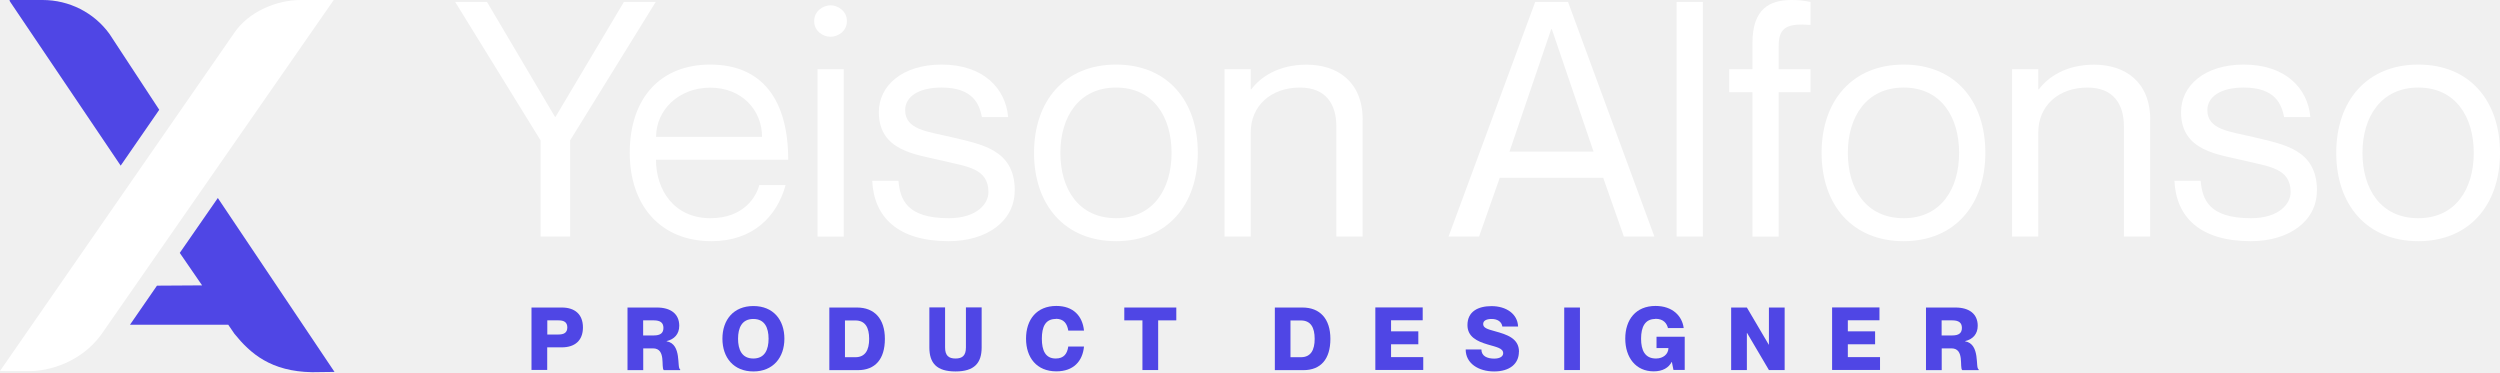
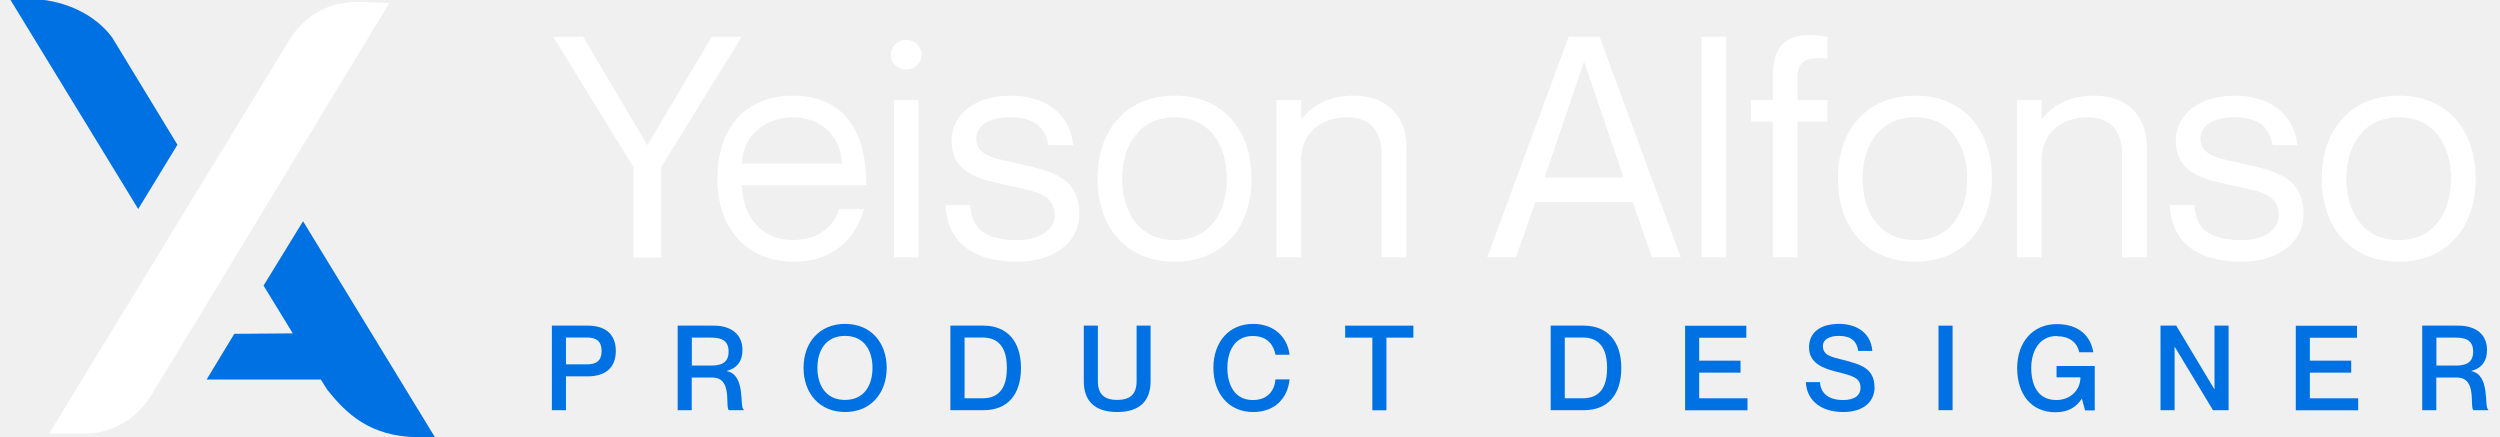
- <svg xmlns="http://www.w3.org/2000/svg" id="Capa_2" data-name="Capa 2" viewBox="0 0 268.68 40">
+ <svg xmlns="http://www.w3.org/2000/svg" id="Capa_2" version="1.1" viewBox="0 0 229.17 40">
  <defs>
    <style>
-       .cls-1 {
-         fill: #4f46e5;
+       .st0 {
+         fill: #0071e3;
      }

-       .cls-2 {
+       .st1 {
        fill: #fff;
      }
    </style>
  </defs>
-   <g id="Capa_1-2" data-name="Capa 1">
+   <g>
    <g>
-       <g>
-         <path class="cls-1" d="M57.12,33.05h3.26c1.4,0,2.27.73,2.27,2.14s-.87,2.14-2.27,2.14h-1.57v2.43h-1.69v-6.72ZM58.82,35.95h1.21c.58,0,.94-.2.94-.76s-.36-.76-.94-.76h-1.21v1.52Z" />
-         <path class="cls-1" d="M67.43,33.05h3.17c1.49,0,2.4.69,2.4,1.96,0,.89-.53,1.46-1.36,1.65v.02c1.68.29,1.07,2.9,1.46,3.01v.09h-1.76c-.33-.28.28-2.34-1.16-2.34h-1.05v2.34h-1.69v-6.72ZM69.12,36.05h1.15c.68,0,1.03-.24,1.03-.81s-.36-.81-1.03-.81h-1.15v1.62Z" />
-         <path class="cls-1" d="M77.64,36.4c0-2.02,1.19-3.51,3.33-3.51s3.33,1.49,3.33,3.51-1.21,3.52-3.33,3.52-3.33-1.48-3.33-3.52ZM82.6,36.4c0-1.17-.41-2.12-1.64-2.12s-1.64.96-1.64,2.12.4,2.13,1.64,2.13,1.64-.96,1.64-2.13Z" />
-         <path class="cls-1" d="M89.12,33.05h2.98c1.87,0,3,1.2,3,3.37s-1.03,3.36-2.9,3.36h-3.07v-6.72ZM90.81,38.39h1.12c1.05,0,1.48-.75,1.48-1.97s-.42-1.98-1.48-1.98h-1.12v3.96Z" />
-         <path class="cls-1" d="M102.69,39.92c-2.03,0-2.81-.9-2.81-2.58v-4.3h1.69v4.3c0,.87.38,1.19,1.12,1.19s1.12-.32,1.12-1.19v-4.3h1.69v4.3c0,1.67-.78,2.58-2.81,2.58Z" />
-         <path class="cls-1" d="M113.46,34.28c-1.12,0-1.49.86-1.49,2.12s.38,2.13,1.49,2.13c.9,0,1.24-.54,1.35-1.29h1.69c-.15,1.58-1.13,2.67-2.97,2.67-2.12,0-3.26-1.48-3.26-3.52s1.14-3.51,3.26-3.51c1.83,0,2.81,1.09,2.97,2.65h-1.69c-.12-.73-.46-1.27-1.35-1.27Z" />
-         <path class="cls-1" d="M122.79,34.43h-1.96v-1.38h5.59v1.38h-1.95v5.34h-1.69v-5.34Z" />
-         <path class="cls-1" d="M137,33.05h2.98c1.87,0,3,1.2,3,3.37s-1.03,3.36-2.9,3.36h-3.07v-6.72ZM138.69,38.39h1.12c1.05,0,1.48-.75,1.48-1.97s-.42-1.98-1.48-1.98h-1.12v3.96Z" />
-         <path class="cls-1" d="M152.43,35.62v1.38h-2.93v1.38h3.46v1.38h-5.15v-6.72h5.09v1.38h-3.4v1.19h2.93Z" />
-         <path class="cls-1" d="M163.24,37.8c0,1.29-.98,2.12-2.66,2.12s-3.06-.86-3.06-2.36h1.69c0,.71.62.98,1.37.98.63,0,.97-.24.97-.58,0-.54-.72-.66-1.67-.94-1.16-.34-2.17-.84-2.17-2.08,0-1.47,1.15-2.04,2.59-2.04,1.57,0,2.8.83,2.85,2.19h-1.69c-.08-.51-.51-.81-1.16-.81-.51,0-.9.16-.9.54,0,.41.42.55,1.27.78,1.27.35,2.58.76,2.58,2.2Z" />
-         <path class="cls-1" d="M169.8,33.05v6.72h-1.69v-6.72h1.69Z" />
-         <path class="cls-1" d="M177.9,34.28c-1.11,0-1.53.86-1.53,2.12s.42,2.13,1.6,2.13c.78,0,1.33-.47,1.34-1.12h-1.28v-1.22h3.03v3.57h-1.21l-.17-.86h-.02c-.32.61-.95,1.01-1.94,1.01-1.91,0-3.05-1.48-3.05-3.52s1.14-3.51,3.25-3.51c1.84,0,2.87,1.09,3.03,2.38h-1.69c-.12-.46-.43-1-1.36-1Z" />
-         <path class="cls-1" d="M186.05,33.05h1.69l2.35,3.99h.02v-3.99h1.69v6.72h-1.69l-2.35-3.99h-.02v3.99h-1.69v-6.72Z" />
-         <path class="cls-1" d="M201.52,35.62v1.38h-2.93v1.38h3.46v1.38h-5.15v-6.72h5.09v1.38h-3.4v1.19h2.93Z" />
-         <path class="cls-1" d="M206.98,33.05h3.17c1.49,0,2.4.69,2.4,1.96,0,.89-.53,1.46-1.36,1.65v.02c1.68.29,1.07,2.9,1.46,3.01v.09h-1.76c-.33-.28.28-2.34-1.16-2.34h-1.05v2.34h-1.69v-6.72ZM208.67,36.05h1.15c.68,0,1.03-.24,1.03-.81s-.36-.81-1.03-.81h-1.15v1.62Z" />
-       </g>
-       <g>
-         <path class="cls-1" d="M35.96,39.97l-2.41.03c-4.44-.07-6.64-2.01-8.35-4.12l-.67-.98h-10.56s2.9-4.2,2.9-4.2l4.85-.03-2.4-3.49,4.09-5.9,12.54,18.69Z" />
-         <path class="cls-1" d="M17.12,11.79l-4.15,6.01L1.17.31c-.1-.14-.15-.22-.14-.31h3.55c2.86,0,5.53,1.36,7.18,3.64l5.35,8.15Z" />
-         <path class="cls-2" d="M35.86.01L10.85,36c-2.23,3.02-5.73,3.89-7.62,3.88H.86s-.86-.01-.86-.01L25.22,3.47C26.72,1.3,29.65,0,32.34,0h3.52Z" />
-       </g>
-       <g>
-         <path class="cls-2" d="M52.34.21l7.3,12.34h.07L67.05.21h3.42l-9.2,14.88v10.33h-3.17v-10.33L48.92.21h3.42Z" />
-         <path class="cls-2" d="M81.61,19.89h2.82c-.92,3.35-3.49,6.03-7.97,6.03-5.47,0-8.78-3.84-8.78-9.49,0-5.99,3.39-9.49,8.64-9.49,5.64,0,8.39,3.84,8.39,10.23h-14.21c0,3.24,1.94,6.28,5.85,6.28,3.6,0,4.94-2.33,5.25-3.56ZM70.51,14.71h11.39c0-2.89-2.19-5.29-5.57-5.29s-5.82,2.4-5.82,5.29Z" />
-         <path class="cls-2" d="M87.5,2.26c0-1.09.99-1.69,1.76-1.69s1.76.6,1.76,1.69-.95,1.69-1.76,1.69-1.76-.6-1.76-1.69ZM90.68,7.44v17.99h-2.82V7.44h2.82Z" />
-         <path class="cls-2" d="M109.05,20.49c0,3.28-3,5.43-7.09,5.43-5.5,0-8.04-2.61-8.22-6.49h2.82c.18,2.01.88,4.02,5.4,4.02,3.07,0,4.27-1.59,4.27-2.79,0-2.61-2.36-2.75-4.94-3.39-2.75-.67-6.84-.99-6.84-5.22,0-2.82,2.5-5.11,6.74-5.11,4.48,0,6.88,2.54,7.16,5.64h-2.82c-.28-1.38-.95-3.17-4.34-3.17-2.54,0-3.91,1.02-3.91,2.43,0,2.12,2.43,2.29,4.94,2.89,3.21.78,6.84,1.3,6.84,5.75Z" />
-         <path class="cls-2" d="M119.95,25.92c-5.5,0-8.82-3.88-8.82-9.49s3.31-9.49,8.82-9.49,8.78,3.88,8.78,9.49-3.31,9.49-8.78,9.49ZM119.95,23.45c4.02,0,5.96-3.17,5.96-7.02s-1.94-7.02-5.96-7.02-5.99,3.17-5.99,7.02,1.94,7.02,5.99,7.02Z" />
-         <path class="cls-2" d="M146.44,12.87v12.55h-2.82v-11.85c0-2.33-1.09-4.16-3.91-4.16-3.17,0-5.29,2.01-5.29,4.8v11.21h-2.82V7.44h2.82v2.15h.07c.95-1.27,2.86-2.64,5.93-2.64,3.28,0,6.03,1.8,6.03,5.92Z" />
-         <path class="cls-2" d="M161.18,19.11l-2.22,6.31h-3.28L164.99.21h3.53l9.28,25.21h-3.28l-2.22-6.31h-11.11ZM171.26,16.29l-4.48-13.15h-.07l-4.48,13.15h9.03Z" />
-         <path class="cls-2" d="M183.01.21v25.21h-2.82V.21h2.82Z" />
-         <path class="cls-2" d="M191.16,4.9v2.54h3.42v2.47h-3.42v15.52h-2.82v-15.52h-2.5v-2.47h2.5v-2.82c0-3.67,1.83-4.62,4.23-4.62.63,0,1.38.07,2.01.21v2.47c-2.4-.18-3.42.18-3.42,2.22Z" />
-         <path class="cls-2" d="M204.59,25.92c-5.5,0-8.82-3.88-8.82-9.49s3.31-9.49,8.82-9.49,8.78,3.88,8.78,9.49-3.32,9.49-8.78,9.49ZM204.59,23.45c4.02,0,5.96-3.17,5.96-7.02s-1.94-7.02-5.96-7.02-6,3.17-6,7.02,1.94,7.02,6,7.02Z" />
-         <path class="cls-2" d="M231.08,12.87v12.55h-2.82v-11.85c0-2.33-1.09-4.16-3.91-4.16-3.17,0-5.29,2.01-5.29,4.8v11.21h-2.82V7.44h2.82v2.15h.07c.95-1.27,2.86-2.64,5.93-2.64,3.28,0,6.03,1.8,6.03,5.92Z" />
-         <path class="cls-2" d="M249,20.49c0,3.28-3,5.43-7.09,5.43-5.5,0-8.04-2.61-8.22-6.49h2.82c.18,2.01.88,4.02,5.4,4.02,3.07,0,4.27-1.59,4.27-2.79,0-2.61-2.36-2.75-4.94-3.39-2.75-.67-6.84-.99-6.84-5.22,0-2.82,2.5-5.11,6.74-5.11,4.48,0,6.88,2.54,7.16,5.64h-2.82c-.28-1.38-.95-3.17-4.34-3.17-2.54,0-3.91,1.02-3.91,2.43,0,2.12,2.43,2.29,4.94,2.89,3.21.78,6.84,1.3,6.84,5.75Z" />
-         <path class="cls-2" d="M259.9,25.92c-5.5,0-8.82-3.88-8.82-9.49s3.31-9.49,8.82-9.49,8.78,3.88,8.78,9.49-3.32,9.49-8.78,9.49ZM259.9,23.45c4.02,0,5.96-3.17,5.96-7.02s-1.94-7.02-5.96-7.02-6,3.17-6,7.02,1.94,7.02,6,7.02Z" />
-       </g>
+       <path class="st1" d="M53.46,3.37l5.85,9.9h.06l5.88-9.9h2.74l-7.38,11.94v8.29h-2.55v-8.29l-7.35-11.94h2.74Z" />
+       <path class="st1" d="M76.93,19.15h2.26c-.74,2.69-2.8,4.84-6.39,4.84-4.38,0-7.04-3.08-7.04-7.61,0-4.81,2.72-7.61,6.93-7.61,4.53,0,6.73,3.08,6.73,8.2h-11.4c0,2.6,1.56,5.03,4.69,5.03,2.89,0,3.96-1.87,4.21-2.86ZM68.02,14.99h9.14c0-2.32-1.75-4.24-4.47-4.24s-4.67,1.92-4.67,4.24Z" />
+       <path class="st1" d="M81.66,5.01c0-.88.79-1.36,1.41-1.36s1.41.48,1.41,1.36-.76,1.36-1.41,1.36-1.41-.48-1.41-1.36ZM84.2,9.17v14.42h-2.26v-14.42h2.26Z" />
+       <path class="st1" d="M98.94,19.63c0,2.63-2.4,4.36-5.68,4.36-4.41,0-6.45-2.09-6.59-5.2h2.26c.14,1.61.71,3.22,4.33,3.22,2.46,0,3.42-1.27,3.42-2.23,0-2.09-1.9-2.21-3.96-2.72-2.21-.54-5.49-.79-5.49-4.19,0-2.26,2.01-4.1,5.4-4.1,3.59,0,5.52,2.04,5.74,4.53h-2.26c-.23-1.1-.76-2.55-3.48-2.55-2.04,0-3.14.82-3.14,1.95,0,1.7,1.95,1.84,3.96,2.32,2.57.62,5.49,1.05,5.49,4.61Z" />
+       <path class="st1" d="M107.68,23.99c-4.41,0-7.07-3.11-7.07-7.61s2.66-7.61,7.07-7.61,7.04,3.11,7.04,7.61-2.66,7.61-7.04,7.61ZM107.68,22.01c3.22,0,4.78-2.55,4.78-5.63s-1.56-5.63-4.78-5.63-4.81,2.55-4.81,5.63,1.56,5.63,4.81,5.63Z" />
+       <path class="st1" d="M128.91,13.52v10.07h-2.26v-9.5c0-1.87-.88-3.34-3.14-3.34-2.55,0-4.24,1.61-4.24,3.85v8.99h-2.26v-14.42h2.26v1.72h.06c.76-1.02,2.29-2.12,4.75-2.12,2.63,0,4.84,1.44,4.84,4.75Z" />
+       <path class="st1" d="M140.74,18.53l-1.78,5.06h-2.63l7.47-20.22h2.83l7.44,20.22h-2.63l-1.78-5.06h-8.91ZM148.83,16.27l-3.59-10.55h-.06l-3.59,10.55h7.24Z" />
+       <path class="st1" d="M158.24,3.37v20.22h-2.26V3.37h2.26Z" />
+       <path class="st1" d="M164.78,7.13v2.04h2.74v1.98h-2.74v12.44h-2.26v-12.44h-2.01v-1.98h2.01v-2.26c0-2.94,1.47-3.7,3.39-3.7.51,0,1.1.06,1.61.17v1.98c-1.92-.14-2.74.14-2.74,1.78Z" />
+       <path class="st1" d="M175.55,23.99c-4.41,0-7.07-3.11-7.07-7.61s2.66-7.61,7.07-7.61,7.04,3.11,7.04,7.61-2.66,7.61-7.04,7.61ZM175.55,22.01c3.22,0,4.78-2.55,4.78-5.63s-1.56-5.63-4.78-5.63-4.81,2.55-4.81,5.63,1.56,5.63,4.81,5.63Z" />
+       <path class="st1" d="M196.79,13.52v10.07h-2.26v-9.5c0-1.87-.88-3.34-3.14-3.34-2.55,0-4.24,1.61-4.24,3.85v8.99h-2.26v-14.42h2.26v1.72h.06c.76-1.02,2.29-2.12,4.75-2.12,2.63,0,4.84,1.44,4.84,4.75Z" />
+       <path class="st1" d="M211.16,19.63c0,2.63-2.4,4.36-5.68,4.36-4.41,0-6.45-2.09-6.59-5.2h2.26c.14,1.61.71,3.22,4.33,3.22,2.46,0,3.42-1.27,3.42-2.23,0-2.09-1.89-2.21-3.96-2.72-2.21-.54-5.49-.79-5.49-4.19,0-2.26,2.01-4.1,5.4-4.1,3.59,0,5.52,2.04,5.74,4.53h-2.26c-.23-1.1-.76-2.55-3.48-2.55-2.04,0-3.14.82-3.14,1.95,0,1.7,1.95,1.84,3.96,2.32,2.57.62,5.49,1.05,5.49,4.61Z" />
+       <path class="st1" d="M219.9,23.99c-4.41,0-7.07-3.11-7.07-7.61s2.66-7.61,7.07-7.61,7.04,3.11,7.04,7.61-2.66,7.61-7.04,7.61ZM219.9,22.01c3.22,0,4.78-2.55,4.78-5.63s-1.56-5.63-4.78-5.63-4.81,2.55-4.81,5.63,1.56,5.63,4.81,5.63Z" />
+     </g>
+     <g>
+       <path class="st0" d="M50.59,29.85h3.3c1.49,0,2.56.69,2.56,2.32s-1.07,2.33-2.56,2.33h-2.01v3.1h-1.29v-7.75ZM51.88,33.4h1.95c.87,0,1.32-.37,1.32-1.23s-.46-1.23-1.32-1.23h-1.95v2.45Z" />
+       <path class="st0" d="M62.13,29.85h3.31c1.59,0,2.62.81,2.62,2.22,0,1.08-.55,1.71-1.44,1.93v.02c1.79.34,1.14,3.37,1.55,3.5v.08h-1.36c-.36-.33.37-2.99-1.5-2.99h-1.9v2.99h-1.29v-7.75ZM63.42,33.51h1.75c.79,0,1.62-.15,1.62-1.28s-.82-1.28-1.62-1.28h-1.75v2.56Z" />
+       <path class="st0" d="M73.66,33.72c0-2.33,1.46-4.03,3.81-4.03s3.81,1.7,3.81,4.03-1.47,4.05-3.81,4.05-3.81-1.71-3.81-4.05ZM79.98,33.72c0-1.56-.74-2.93-2.52-2.93s-2.53,1.37-2.53,2.93.75,2.94,2.53,2.94,2.52-1.37,2.52-2.94Z" />
+       <path class="st0" d="M87.13,29.85h3.01c2.14,0,3.45,1.39,3.45,3.88s-1.27,3.87-3.42,3.87h-3.05v-7.75ZM88.42,36.51h1.66c1.74,0,2.22-1.29,2.22-2.78s-.49-2.79-2.22-2.79h-1.66v5.56Z" />
+       <path class="st0" d="M102.41,37.77c-2.16,0-3.06-1.12-3.06-2.81v-5.11h1.29v5.11c0,1.17.59,1.7,1.77,1.7s1.78-.53,1.78-1.7v-5.11h1.28v5.11c0,1.69-.9,2.81-3.06,2.81Z" />
+       <path class="st0" d="M114.84,30.8c-1.67,0-2.33,1.4-2.33,2.93s.66,2.94,2.33,2.94c1.44,0,2-.94,2.08-1.89h1.29c-.17,1.75-1.37,2.99-3.34,2.99-2.23,0-3.64-1.7-3.64-4.05s1.41-4.03,3.64-4.03c1.96,0,3.16,1.25,3.34,2.83h-1.29c-.14-.78-.65-1.72-2.08-1.72Z" />
+       <path class="st0" d="M125.79,30.95h-2.48v-1.1h6.25v1.1h-2.47v6.66h-1.29v-6.66Z" />
+       <path class="st0" d="M142.15,29.85h3.02c2.14,0,3.45,1.39,3.45,3.88s-1.27,3.87-3.42,3.87h-3.05v-7.75ZM143.44,36.51h1.66c1.74,0,2.22-1.29,2.22-2.78s-.49-2.79-2.22-2.79h-1.66v5.56Z" />
+       <path class="st0" d="M159.55,33.05v1.11h-3.79v2.35h4.43v1.1h-5.72v-7.75h5.61v1.1h-4.32v2.1h3.79Z" />
+       <path class="st0" d="M171.84,35.5c0,1.24-.93,2.27-2.88,2.27s-3.34-.99-3.42-2.74h1.29c.07.99.74,1.64,2.13,1.64,1.15,0,1.59-.51,1.59-1.11,0-.92-.66-1.1-2.19-1.48-1.21-.3-2.53-.77-2.53-2.24,0-1.38,1.06-2.15,2.75-2.15s2.94.89,3.05,2.48h-1.29c-.12-.9-.68-1.38-1.76-1.38-.92,0-1.48.35-1.48.92,0,.85.73,1,1.81,1.27,1.66.42,2.92.78,2.92,2.52Z" />
+       <path class="st0" d="M178.99,29.85v7.75h-1.29v-7.75h1.29Z" />
+       <path class="st0" d="M188.54,30.8c-1.66,0-2.34,1.47-2.34,2.93s.53,2.94,2.3,2.94c1.23,0,2.2-.85,2.21-2.08h-2.19v-1.04h3.5v4.07h-.89l-.28-1.06h-.02c-.52.78-1.25,1.23-2.42,1.23-2.24,0-3.5-1.7-3.5-4.05s1.41-4.03,3.64-4.03c2.02,0,3.1,1.1,3.34,2.58h-1.29c-.2-.92-.91-1.47-2.06-1.47Z" />
+       <path class="st0" d="M198.05,29.85h1.44l3.49,5.82h.02v-5.82h1.29v7.75h-1.43l-3.5-5.8h-.02v5.8h-1.29v-7.75Z" />
+       <path class="st0" d="M215.53,33.05v1.11h-3.79v2.35h4.43v1.1h-5.72v-7.75h5.61v1.1h-4.32v2.1h3.79Z" />
+       <path class="st0" d="M222.05,29.85h3.31c1.59,0,2.62.81,2.62,2.22,0,1.08-.55,1.71-1.44,1.93v.02c1.79.34,1.14,3.37,1.55,3.5v.08h-1.36c-.36-.33.37-2.99-1.5-2.99h-1.9v2.99h-1.29v-7.75ZM223.34,33.51h1.75c.79,0,1.62-.15,1.62-1.28s-.82-1.28-1.62-1.28h-1.75v2.56Z" />
    </g>
  </g>
+   <g>
+     <path class="st0" d="M39.87,40.06l-1.59.02c-4.44-.07-6.55-2.21-8.26-4.32l-.61-.97h-10.47s2.54-4.19,2.54-4.19l5.36-.04-2.68-4.38,3.62-5.9,12.08,19.78Z" />
+     <path class="st0" d="M16.27,13.26l-3.6,5.9L.91-.09s2.03,0,2.39.02c2.69.15,5.47,1.41,7.01,3.55l5.95,9.78Z" />
+     <path class="st1" d="M35.69.27L14.12,35.82c-1.7,3.05-4.5,3.96-6.39,3.94h-2.37s-.86-.01-.86-.01L26.67,3.43c1.5-2.17,3.53-3.26,6.21-3.25l2.81.09Z" />
+   </g>
</svg>
